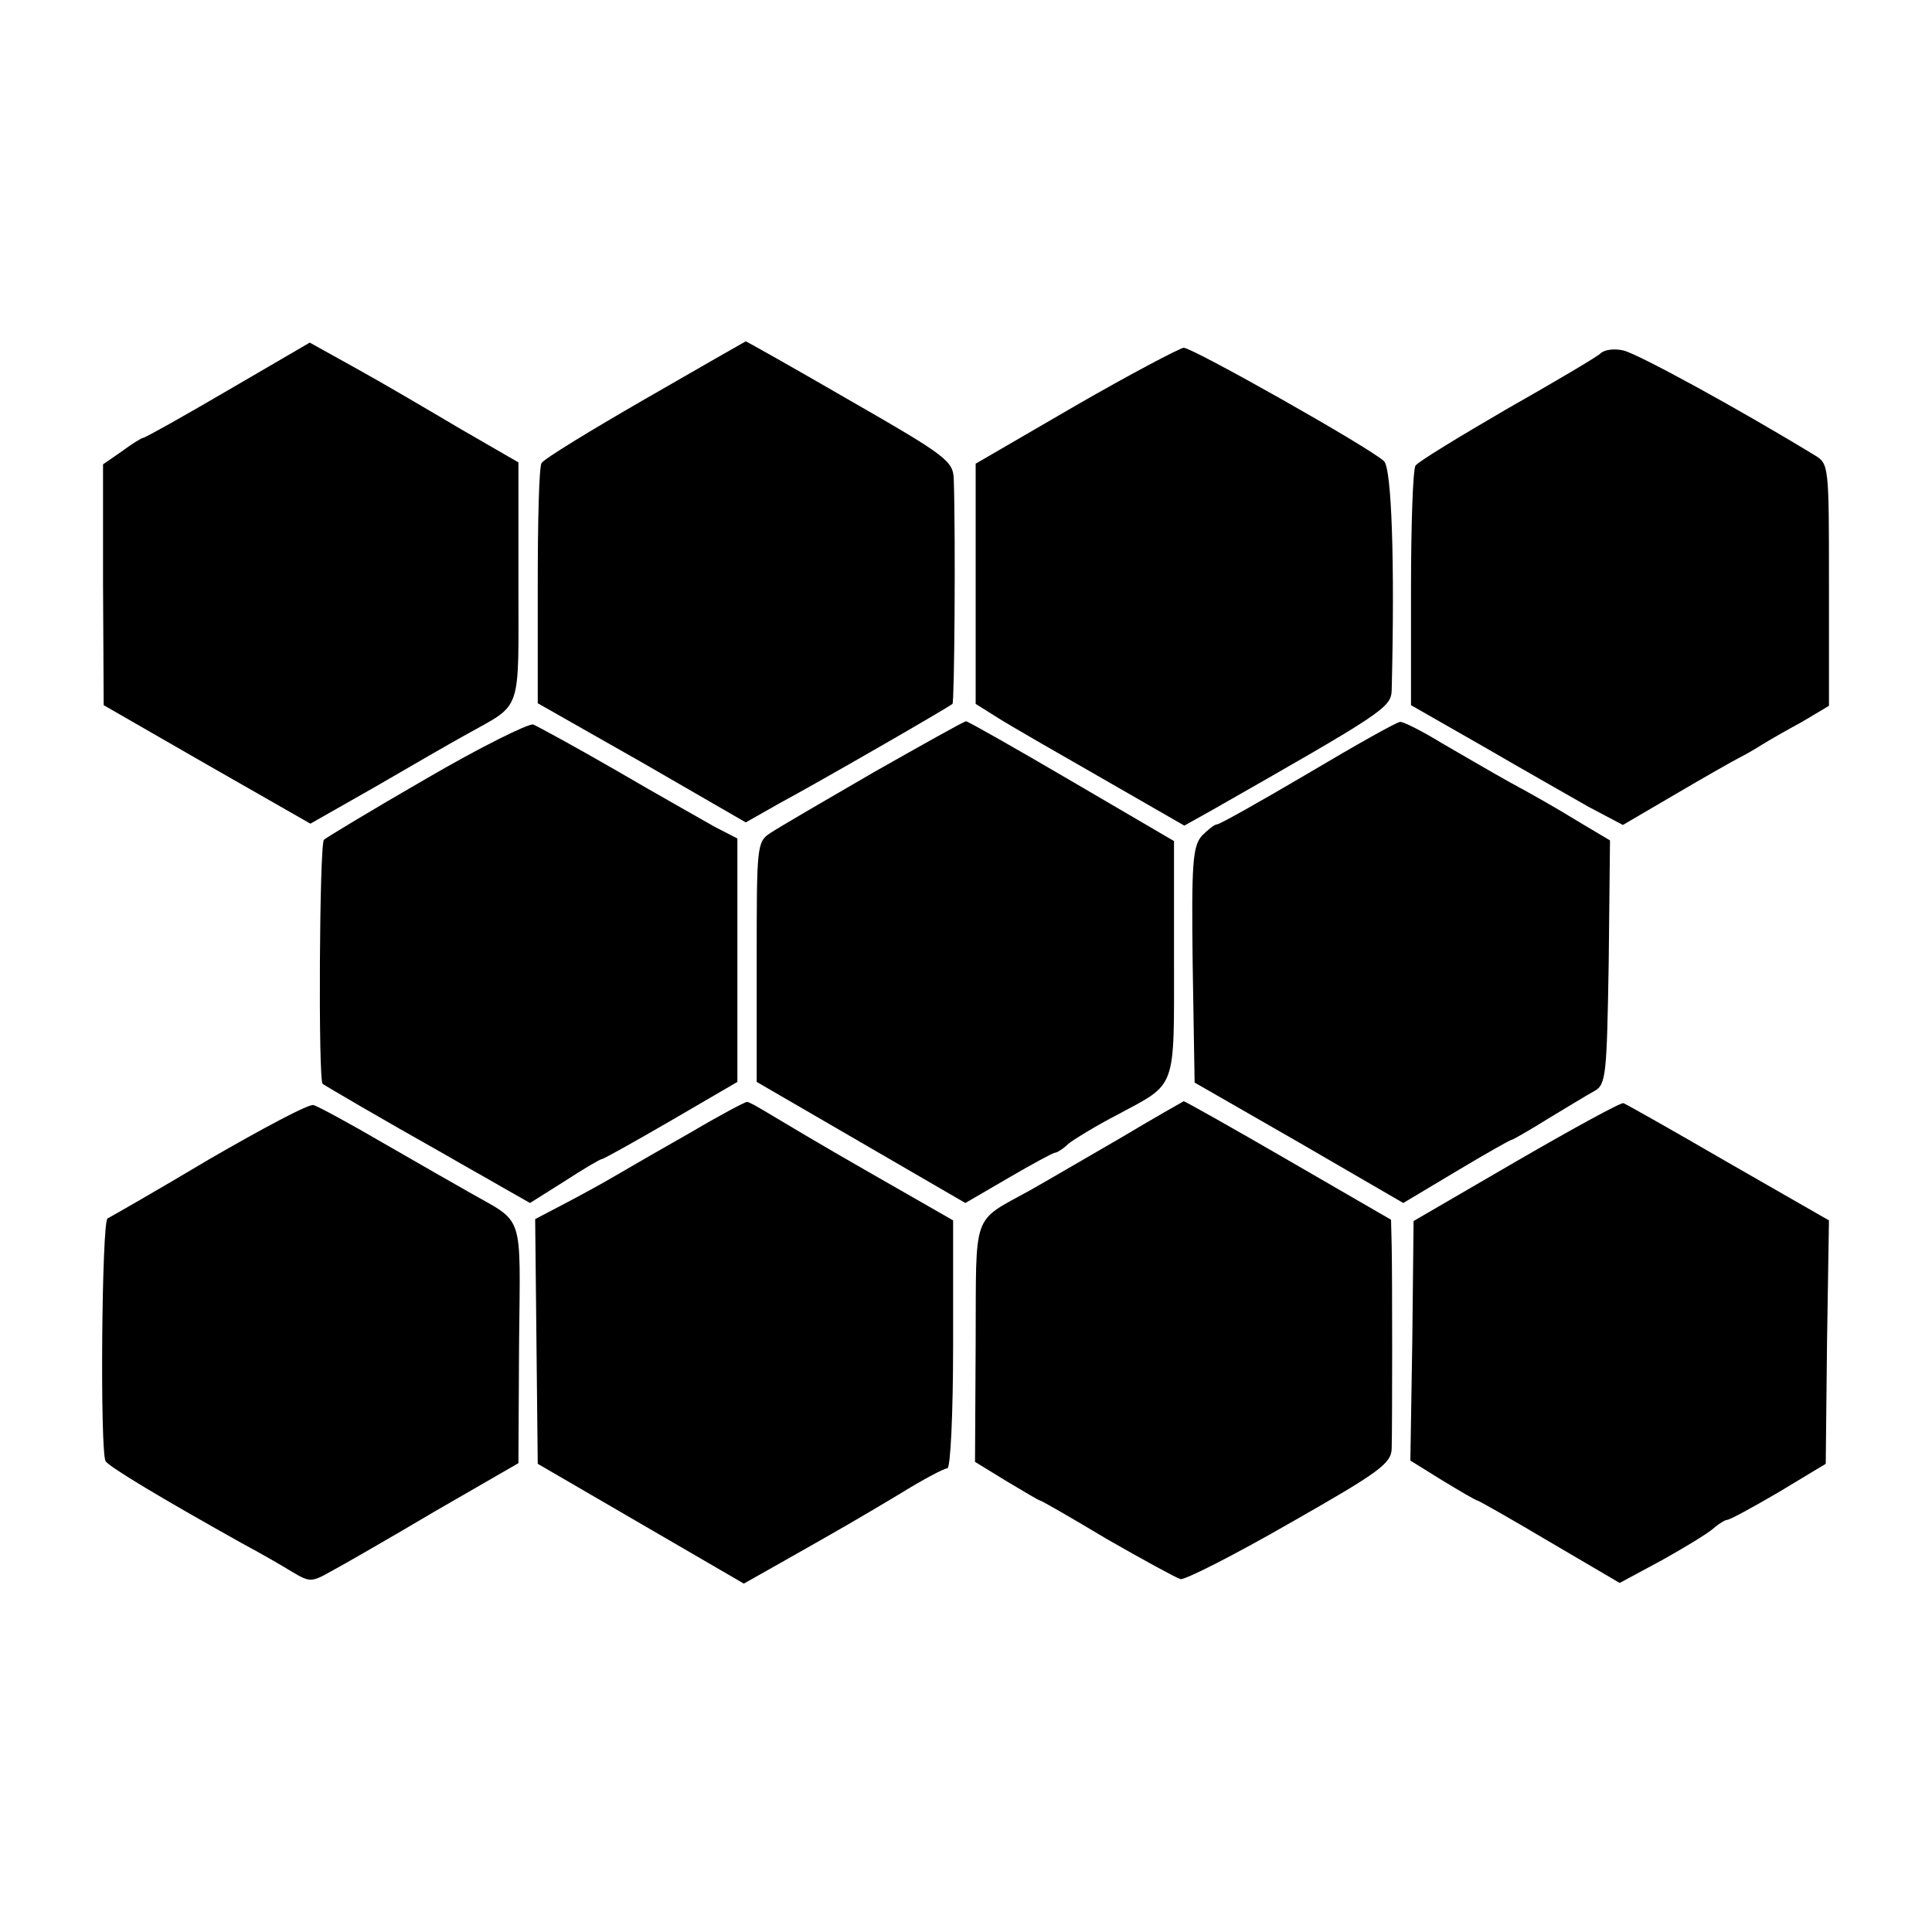
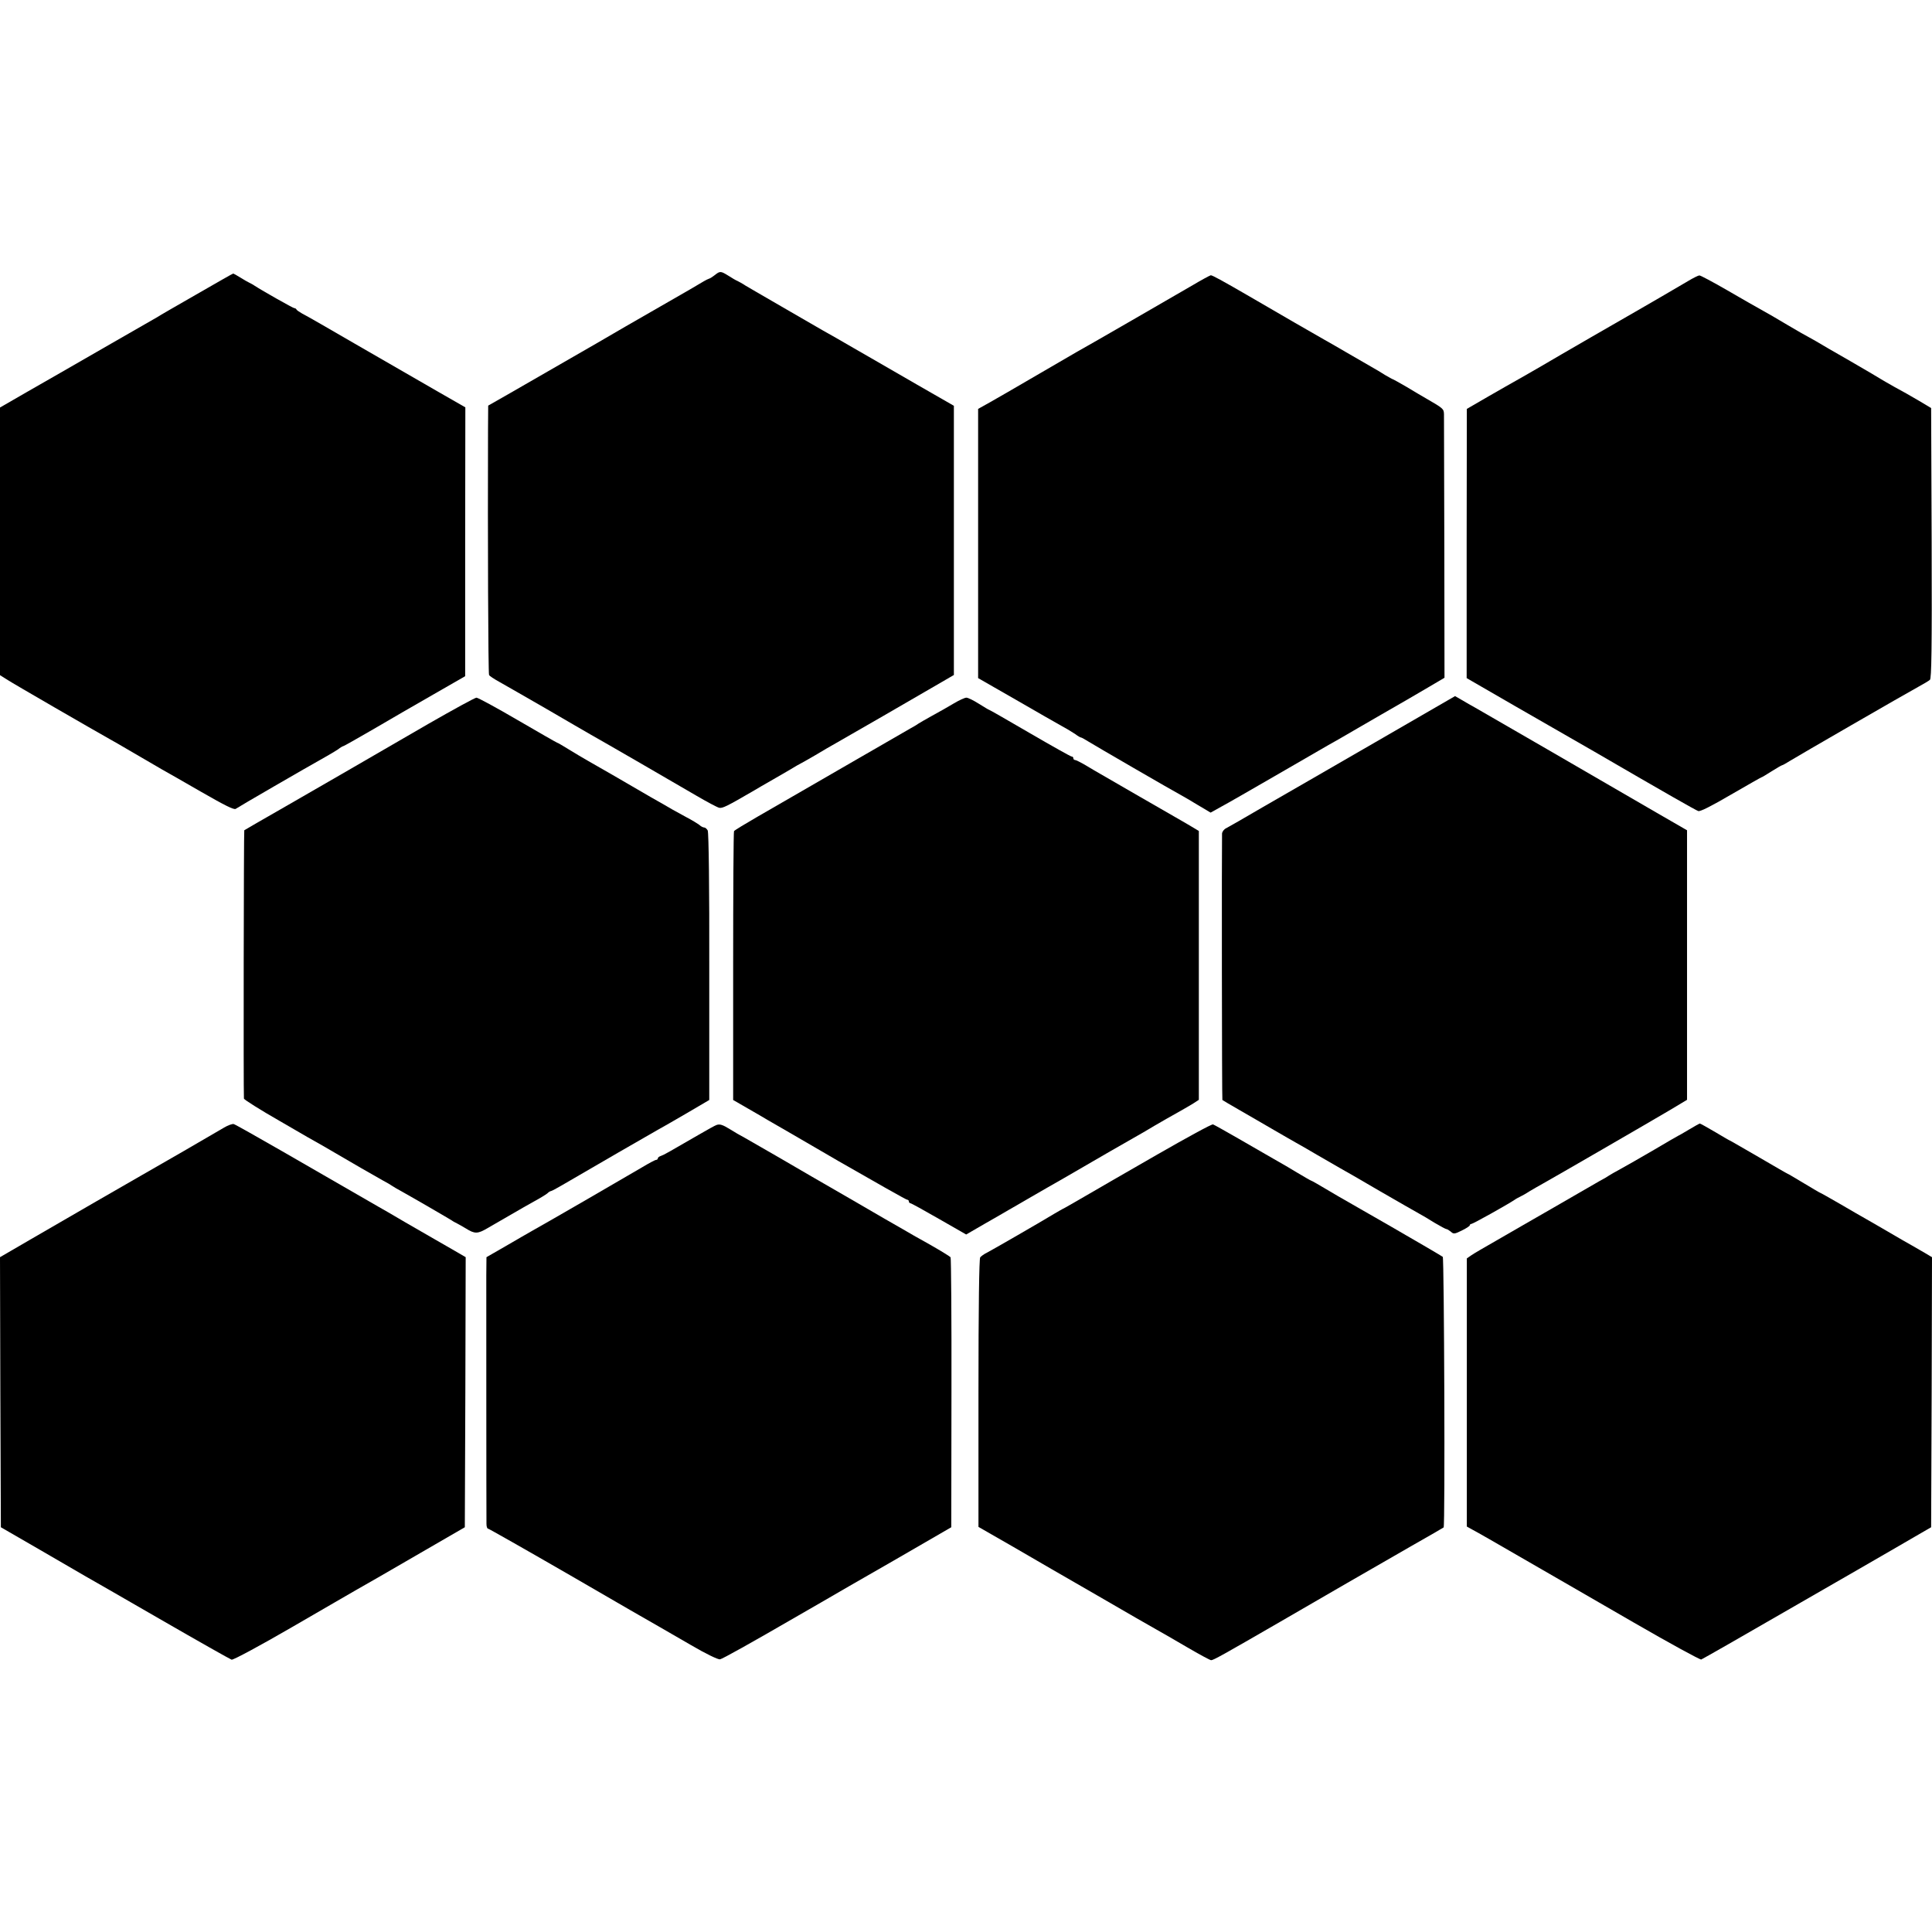
- <svg xmlns="http://www.w3.org/2000/svg" version="1.0" width="300pt" height="300pt" viewBox="0 0 300 300" preserveAspectRatio="xMidYMid meet">
-   <g transform="translate(0,300) scale(0.1,-0.1)" fill="#000000" stroke="none">
-     <path d="M354 2394 c-70 -41 -129 -74 -132 -74 -2 0 -17 -9 -33 -21 l-29 -20 0 -187 1 -187 160 -92 161 -92 102 58 c55 32 119 69 141 81 87 49 80 29 80 236 l0 186 -90 52 c-49 29 -122 72 -162 94 l-72 40 -127 -74z" />
-     <path d="M1001 2380 c-85 -49 -157 -93 -160 -99 -4 -5 -6 -91 -6 -191 l0 -182 162 -92 161 -93 53 30 c56 30 261 148 268 154 3 2 5 255 2 349 -1 28 -11 36 -161 122 -88 51 -161 92 -162 92 -2 -1 -72 -41 -157 -90z" />
-     <path d="M1670 2370 l-155 -90 0 -186 0 -187 35 -22 c19 -12 92 -54 162 -94 l127 -73 43 24 c265 151 278 159 279 186 5 198 0 345 -12 356 -24 22 -297 176 -311 176 -7 -1 -83 -41 -168 -90z" />
-     <path d="M2485 2451 c-5 -5 -71 -44 -145 -86 -74 -43 -138 -82 -142 -88 -4 -6 -7 -92 -7 -192 l0 -180 112 -64 c62 -36 136 -78 164 -94 l53 -28 82 48 c46 27 90 52 98 56 8 4 24 13 35 20 11 7 39 23 63 36 l42 25 0 188 c0 184 0 188 -22 201 -118 72 -277 159 -298 163 -14 3 -29 1 -35 -5z" />
-     <path d="M662 1791 c-85 -49 -156 -92 -159 -95 -7 -7 -9 -374 -2 -379 4 -3 89 -53 194 -112 22 -13 60 -34 84 -48 l44 -25 54 34 c29 19 55 34 57 34 3 0 51 27 108 60 l103 60 0 189 0 189 -35 18 c-19 11 -87 49 -152 87 -64 37 -123 69 -130 72 -7 2 -82 -35 -166 -84z" />
-     <path d="M1357 1801 c-76 -44 -148 -86 -160 -94 -22 -14 -22 -19 -22 -201 l0 -186 162 -94 162 -94 67 39 c36 21 69 39 72 39 3 0 13 6 21 14 9 7 43 28 76 45 93 50 88 36 88 242 l0 183 -159 93 c-87 51 -161 93 -164 93 -3 0 -67 -36 -143 -79z" />
-     <path d="M2031 1799 c-73 -43 -137 -79 -141 -79 -4 0 -14 -8 -24 -18 -14 -17 -16 -42 -14 -201 l3 -182 162 -93 162 -94 82 49 c45 27 84 49 86 49 2 0 28 15 57 33 28 17 61 37 72 43 18 10 19 25 22 200 l2 189 -52 31 c-29 18 -75 44 -103 59 -27 15 -75 43 -106 61 -31 19 -61 34 -65 33 -5 0 -69 -36 -143 -80z" />
-     <path d="M325 1200 c-82 -49 -154 -90 -158 -92 -9 -4 -12 -362 -3 -377 6 -9 84 -56 211 -127 28 -15 63 -35 79 -45 27 -16 30 -16 60 1 17 9 90 51 161 93 l130 75 1 185 c2 209 9 186 -78 236 -18 10 -77 44 -131 75 -53 31 -103 58 -110 60 -6 3 -79 -36 -162 -84z" />
-     <path d="M1075 1243 c-44 -25 -98 -56 -120 -69 -22 -13 -59 -33 -82 -45 l-42 -22 2 -190 2 -190 160 -93 160 -93 55 31 c106 60 118 67 185 107 37 23 71 41 76 41 5 0 9 86 9 193 l0 192 -131 75 c-72 41 -142 83 -157 92 -15 9 -29 17 -32 17 -3 0 -41 -20 -85 -46z" />
-     <path d="M1740 1233 c-52 -30 -115 -67 -140 -81 -92 -51 -84 -30 -85 -237 l-1 -185 49 -30 c27 -16 50 -30 52 -30 2 0 49 -27 104 -60 56 -32 107 -60 114 -62 6 -2 83 37 170 87 137 78 157 92 158 115 1 38 1 270 0 315 l-1 41 -159 92 c-88 51 -161 92 -163 92 -2 -1 -46 -26 -98 -57z" />
-     <path d="M2355 1197 l-160 -93 -2 -186 -3 -186 50 -31 c28 -17 52 -31 54 -31 2 0 53 -29 112 -64 l109 -64 65 35 c36 20 72 42 81 50 8 7 18 13 21 13 4 0 39 19 80 43 l73 44 2 189 3 189 -157 90 c-86 50 -159 91 -162 92 -3 2 -78 -39 -166 -90z" />
+ <svg xmlns="http://www.w3.org/2000/svg" version="1.0" width="1116pt" height="1116pt" viewBox="0 0 1116 1116" preserveAspectRatio="xMidYMid meet">
+   <g transform="translate(0,1116) scale(0.1,-0.1)" fill="#000000" stroke="none">
+     <path d="M4129 9571 c-13 -10 -28 -20 -34 -21 -5 -2 -19 -8 -30 -15 -17 -11 -112 -66 -250 -145 -74 -42 -351 -202 -365 -211 -15 -9 -268 -154 -502 -289 l-128 -73 -1 -141 c-2 -622 1 -1408 6 -1415 3 -6 29 -23 58 -39 28 -16 151 -86 272 -156 121 -71 238 -138 260 -151 63 -35 488 -281 609 -352 60 -35 118 -66 130 -69 19 -4 41 6 204 101 9 6 60 35 112 65 52 30 104 60 115 67 11 7 27 16 35 20 8 4 49 27 90 51 41 25 95 56 120 70 43 24 471 271 613 354 l67 39 0 777 0 778 -216 124 c-119 69 -235 136 -258 149 -22 13 -70 40 -106 61 -36 21 -82 47 -102 59 -46 26 -62 34 -263 151 -88 51 -176 102 -195 113 -19 11 -48 28 -65 38 -16 11 -37 22 -45 26 -8 3 -32 17 -52 30 -45 28 -49 28 -79 4z" />
+     <path d="M1134 9459 c-115 -66 -216 -124 -224 -130 -8 -5 -130 -75 -270 -155 -140 -81 -271 -156 -292 -168 -20 -11 -106 -61 -192 -110 l-156 -90 0 -773 0 -773 38 -24 c31 -21 511 -298 595 -345 16 -9 36 -20 46 -26 51 -30 228 -133 259 -151 21 -11 121 -69 224 -128 136 -78 191 -106 200 -98 12 9 400 234 518 300 25 14 57 33 72 43 14 11 28 19 31 19 3 0 81 44 174 98 92 54 249 145 349 202 l181 104 0 777 1 776 -157 90 c-86 50 -291 168 -456 263 -165 96 -313 181 -330 189 -16 9 -31 19 -33 24 -2 4 -7 7 -12 7 -7 0 -184 100 -230 130 -8 6 -22 13 -30 17 -8 4 -32 17 -52 30 -21 13 -39 23 -41 23 -2 0 -97 -54 -213 -121z" />
+     <path d="M6890 9513 c-105 -61 -613 -355 -672 -387 -20 -12 -114 -66 -208 -121 -202 -118 -205 -119 -292 -169 l-68 -38 0 -777 0 -778 218 -125 c119 -69 240 -138 267 -153 28 -15 62 -36 77 -46 14 -11 29 -19 32 -19 4 0 23 -11 44 -24 35 -22 485 -283 534 -309 13 -7 56 -32 97 -57 l74 -44 61 34 c34 18 171 97 306 175 135 78 276 160 313 181 38 21 83 47 100 57 18 11 111 64 207 120 96 55 217 125 269 156 l95 56 -1 745 c-1 410 -2 759 -2 777 -1 32 -4 34 -106 93 -16 9 -65 38 -108 64 -43 25 -81 46 -83 46 -2 0 -21 11 -42 23 -20 13 -57 35 -82 49 -25 14 -85 49 -135 78 -49 29 -109 63 -132 76 -41 23 -270 155 -448 259 -145 84 -202 115 -211 115 -5 -1 -52 -26 -104 -57z" />
+     <path d="M9750 9536 c-72 -43 -247 -144 -285 -166 -91 -52 -457 -263 -560 -324 -66 -38 -133 -77 -150 -86 -16 -9 -87 -49 -156 -89 l-126 -73 -1 -778 0 -777 275 -159 c152 -87 297 -171 322 -185 25 -14 89 -51 141 -81 418 -243 585 -338 600 -343 11 -4 78 30 189 95 95 55 174 100 176 100 3 0 29 16 59 35 30 19 58 35 61 35 3 0 22 11 43 24 40 25 663 385 747 431 28 15 56 32 63 38 9 7 12 173 10 790 l-3 780 -72 43 c-39 23 -102 59 -140 79 -37 21 -72 41 -78 45 -5 4 -84 50 -175 103 -91 52 -181 104 -200 116 -19 11 -42 24 -50 28 -8 4 -60 33 -115 66 -55 33 -122 72 -150 87 -27 15 -117 66 -199 114 -82 47 -154 86 -160 85 -6 0 -36 -15 -66 -33z" />
+     <path d="M7945 6873 c-253 -146 -545 -315 -650 -375 -104 -61 -200 -116 -212 -122 -13 -6 -23 -20 -24 -31 -2 -72 -1 -1537 2 -1539 2 -2 48 -29 102 -60 53 -31 141 -81 195 -113 53 -31 111 -64 127 -73 17 -9 72 -41 123 -71 52 -30 110 -63 130 -75 20 -11 125 -71 232 -134 107 -62 209 -120 225 -129 17 -9 58 -33 91 -54 34 -20 65 -37 70 -37 4 0 15 -7 25 -15 15 -14 21 -14 63 7 25 12 46 26 46 30 0 4 4 8 9 8 9 0 211 113 251 140 8 6 22 13 30 17 8 4 33 17 54 31 22 13 58 34 80 46 56 31 618 356 736 426 l95 57 0 778 0 779 -175 101 c-326 190 -1015 588 -1050 608 -19 10 -53 30 -75 43 l-40 23 -460 -266z" />
+     <path d="M2475 6979 c-469 -272 -587 -340 -825 -477 -129 -74 -237 -136 -239 -138 -3 -3 -5 -1504 -2 -1550 1 -6 94 -65 208 -130 113 -66 224 -130 247 -142 167 -98 308 -179 346 -200 25 -13 50 -28 55 -32 6 -4 30 -19 55 -32 70 -39 273 -157 290 -168 8 -6 22 -13 30 -17 8 -4 31 -17 51 -29 51 -32 68 -32 124 1 28 16 88 51 135 78 47 28 110 63 140 80 30 16 62 36 71 43 8 8 18 14 22 14 3 0 32 15 64 34 178 104 505 293 548 317 28 15 107 61 176 101 l126 74 0 769 c1 447 -3 777 -9 788 -5 9 -14 17 -20 17 -6 0 -19 6 -27 14 -9 7 -44 29 -79 47 -35 19 -71 39 -80 44 -9 6 -64 37 -122 70 -123 71 -116 67 -222 129 -46 26 -108 62 -138 79 -30 17 -82 48 -116 69 -34 21 -63 38 -66 38 -2 0 -105 59 -227 130 -123 72 -230 130 -239 130 -10 -1 -134 -69 -277 -151z" />
+     <path d="M5510 7097 c-30 -18 -86 -50 -125 -71 -38 -21 -74 -42 -80 -46 -5 -4 -26 -17 -45 -27 -19 -11 -197 -114 -395 -228 -198 -114 -418 -242 -490 -283 -71 -41 -132 -78 -135 -83 -3 -4 -5 -355 -5 -780 l0 -773 85 -49 c47 -27 99 -57 115 -67 17 -9 202 -117 412 -239 211 -121 387 -221 393 -221 5 0 10 -4 10 -10 0 -5 4 -10 8 -10 5 0 79 -41 166 -91 l157 -90 107 62 c59 34 121 69 137 79 17 9 74 43 128 74 53 31 141 81 195 112 215 125 359 208 402 232 25 14 79 45 120 70 41 24 99 57 128 73 28 16 69 39 90 52 l37 24 0 777 0 776 -30 18 c-17 10 -50 30 -75 44 -25 14 -132 76 -238 137 -106 61 -207 120 -225 130 -17 10 -56 32 -85 50 -29 17 -57 31 -62 31 -6 0 -10 5 -10 10 0 6 -4 10 -10 10 -5 0 -114 61 -241 135 -127 74 -233 135 -236 135 -2 0 -29 16 -59 35 -30 19 -62 35 -72 35 -9 0 -42 -15 -72 -33z" />
+     <path d="M1295 4647 c-55 -33 -420 -244 -472 -273 -58 -33 -443 -255 -651 -376 l-172 -100 2 -780 3 -780 225 -130 c124 -72 241 -140 260 -151 19 -10 214 -123 433 -249 220 -127 406 -232 415 -235 10 -2 166 82 347 187 182 106 353 204 380 220 28 15 178 102 335 193 l285 165 3 780 2 780 -67 39 c-38 22 -88 51 -113 65 -25 14 -101 58 -170 98 -68 40 -138 81 -155 90 -66 38 -304 175 -555 320 -146 84 -272 155 -280 157 -8 2 -33 -7 -55 -20z" />
+     <path d="M4140 4662 c-8 -2 -56 -29 -106 -58 -167 -97 -199 -115 -216 -121 -10 -3 -18 -9 -18 -14 0 -5 -5 -9 -10 -9 -6 0 -43 -20 -83 -44 -64 -38 -545 -317 -637 -368 -19 -11 -86 -49 -147 -85 l-113 -65 -1 -106 c0 -87 0 -1336 1 -1434 0 -16 4 -28 9 -28 4 0 219 -122 477 -271 258 -150 487 -282 509 -294 22 -13 106 -61 187 -108 85 -50 156 -84 167 -82 15 3 173 91 456 255 17 10 73 42 125 72 52 31 244 141 425 245 l330 191 1 775 c1 427 -2 780 -5 784 -3 5 -57 38 -120 74 -63 35 -132 74 -153 87 -22 12 -157 90 -301 174 -144 83 -331 191 -414 240 -84 48 -174 100 -200 115 -27 14 -64 36 -83 48 -45 28 -61 33 -80 27z" />
+     <path d="M6685 4491 c-170 -98 -360 -207 -421 -243 -61 -35 -117 -68 -125 -71 -8 -4 -30 -17 -49 -28 -67 -41 -365 -213 -391 -226 -15 -7 -31 -19 -37 -26 -6 -8 -10 -282 -10 -784 l0 -773 197 -113 c108 -63 329 -191 491 -284 162 -94 316 -183 342 -197 27 -15 105 -60 175 -101 70 -41 133 -75 139 -75 13 0 67 30 399 222 110 64 283 164 385 223 102 59 268 154 370 213 102 58 187 107 189 109 9 6 3 1555 -5 1563 -5 4 -139 83 -299 175 -159 91 -297 170 -305 175 -118 70 -153 90 -156 90 -2 0 -37 20 -77 44 -39 24 -103 61 -142 83 -38 22 -130 75 -203 117 -73 42 -139 79 -145 81 -7 3 -151 -76 -322 -174z" />
+     <path d="M9756 4635 c-32 -19 -59 -35 -61 -35 -1 0 -65 -37 -141 -82 -76 -44 -164 -95 -194 -111 -30 -16 -59 -33 -65 -37 -5 -4 -30 -19 -55 -32 -25 -14 -144 -83 -265 -153 -121 -70 -272 -156 -335 -193 -63 -36 -127 -73 -141 -83 l-26 -18 0 -775 0 -774 36 -20 c20 -10 140 -79 266 -152 127 -73 244 -141 260 -150 17 -10 199 -115 405 -234 206 -119 380 -214 387 -212 11 5 222 125 573 328 52 30 201 116 330 190 129 75 278 160 330 191 l95 55 3 780 2 780 -42 25 c-24 14 -59 34 -78 45 -19 10 -75 43 -125 72 -49 29 -109 63 -133 77 -23 13 -93 53 -154 89 -61 35 -112 64 -114 64 -2 0 -44 25 -94 55 -50 30 -92 55 -94 55 -2 0 -76 43 -165 95 -90 52 -164 95 -165 95 -2 0 -41 22 -87 50 -46 27 -87 50 -90 50 -3 0 -31 -16 -63 -35z" />
  </g>
</svg>
